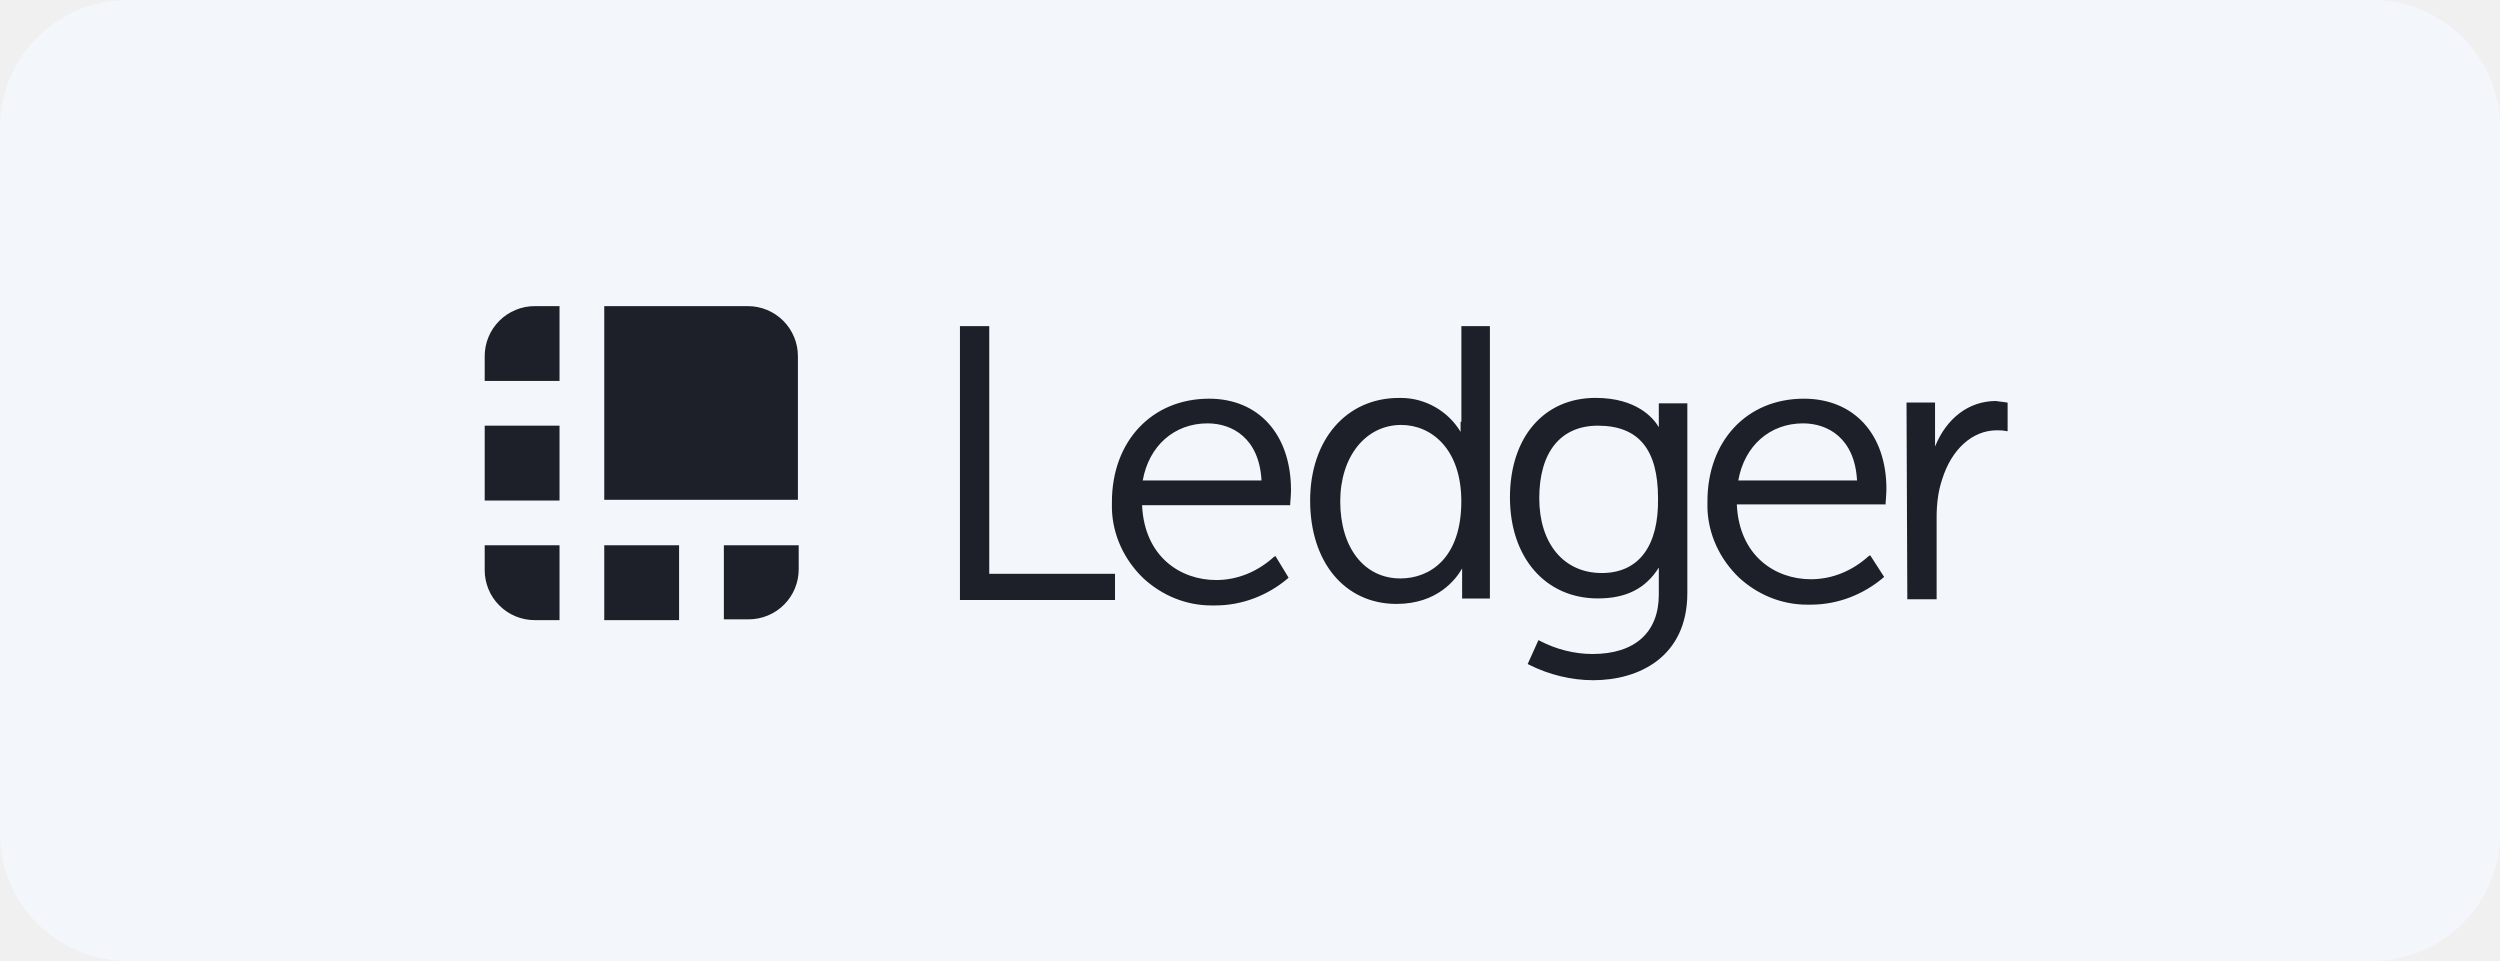
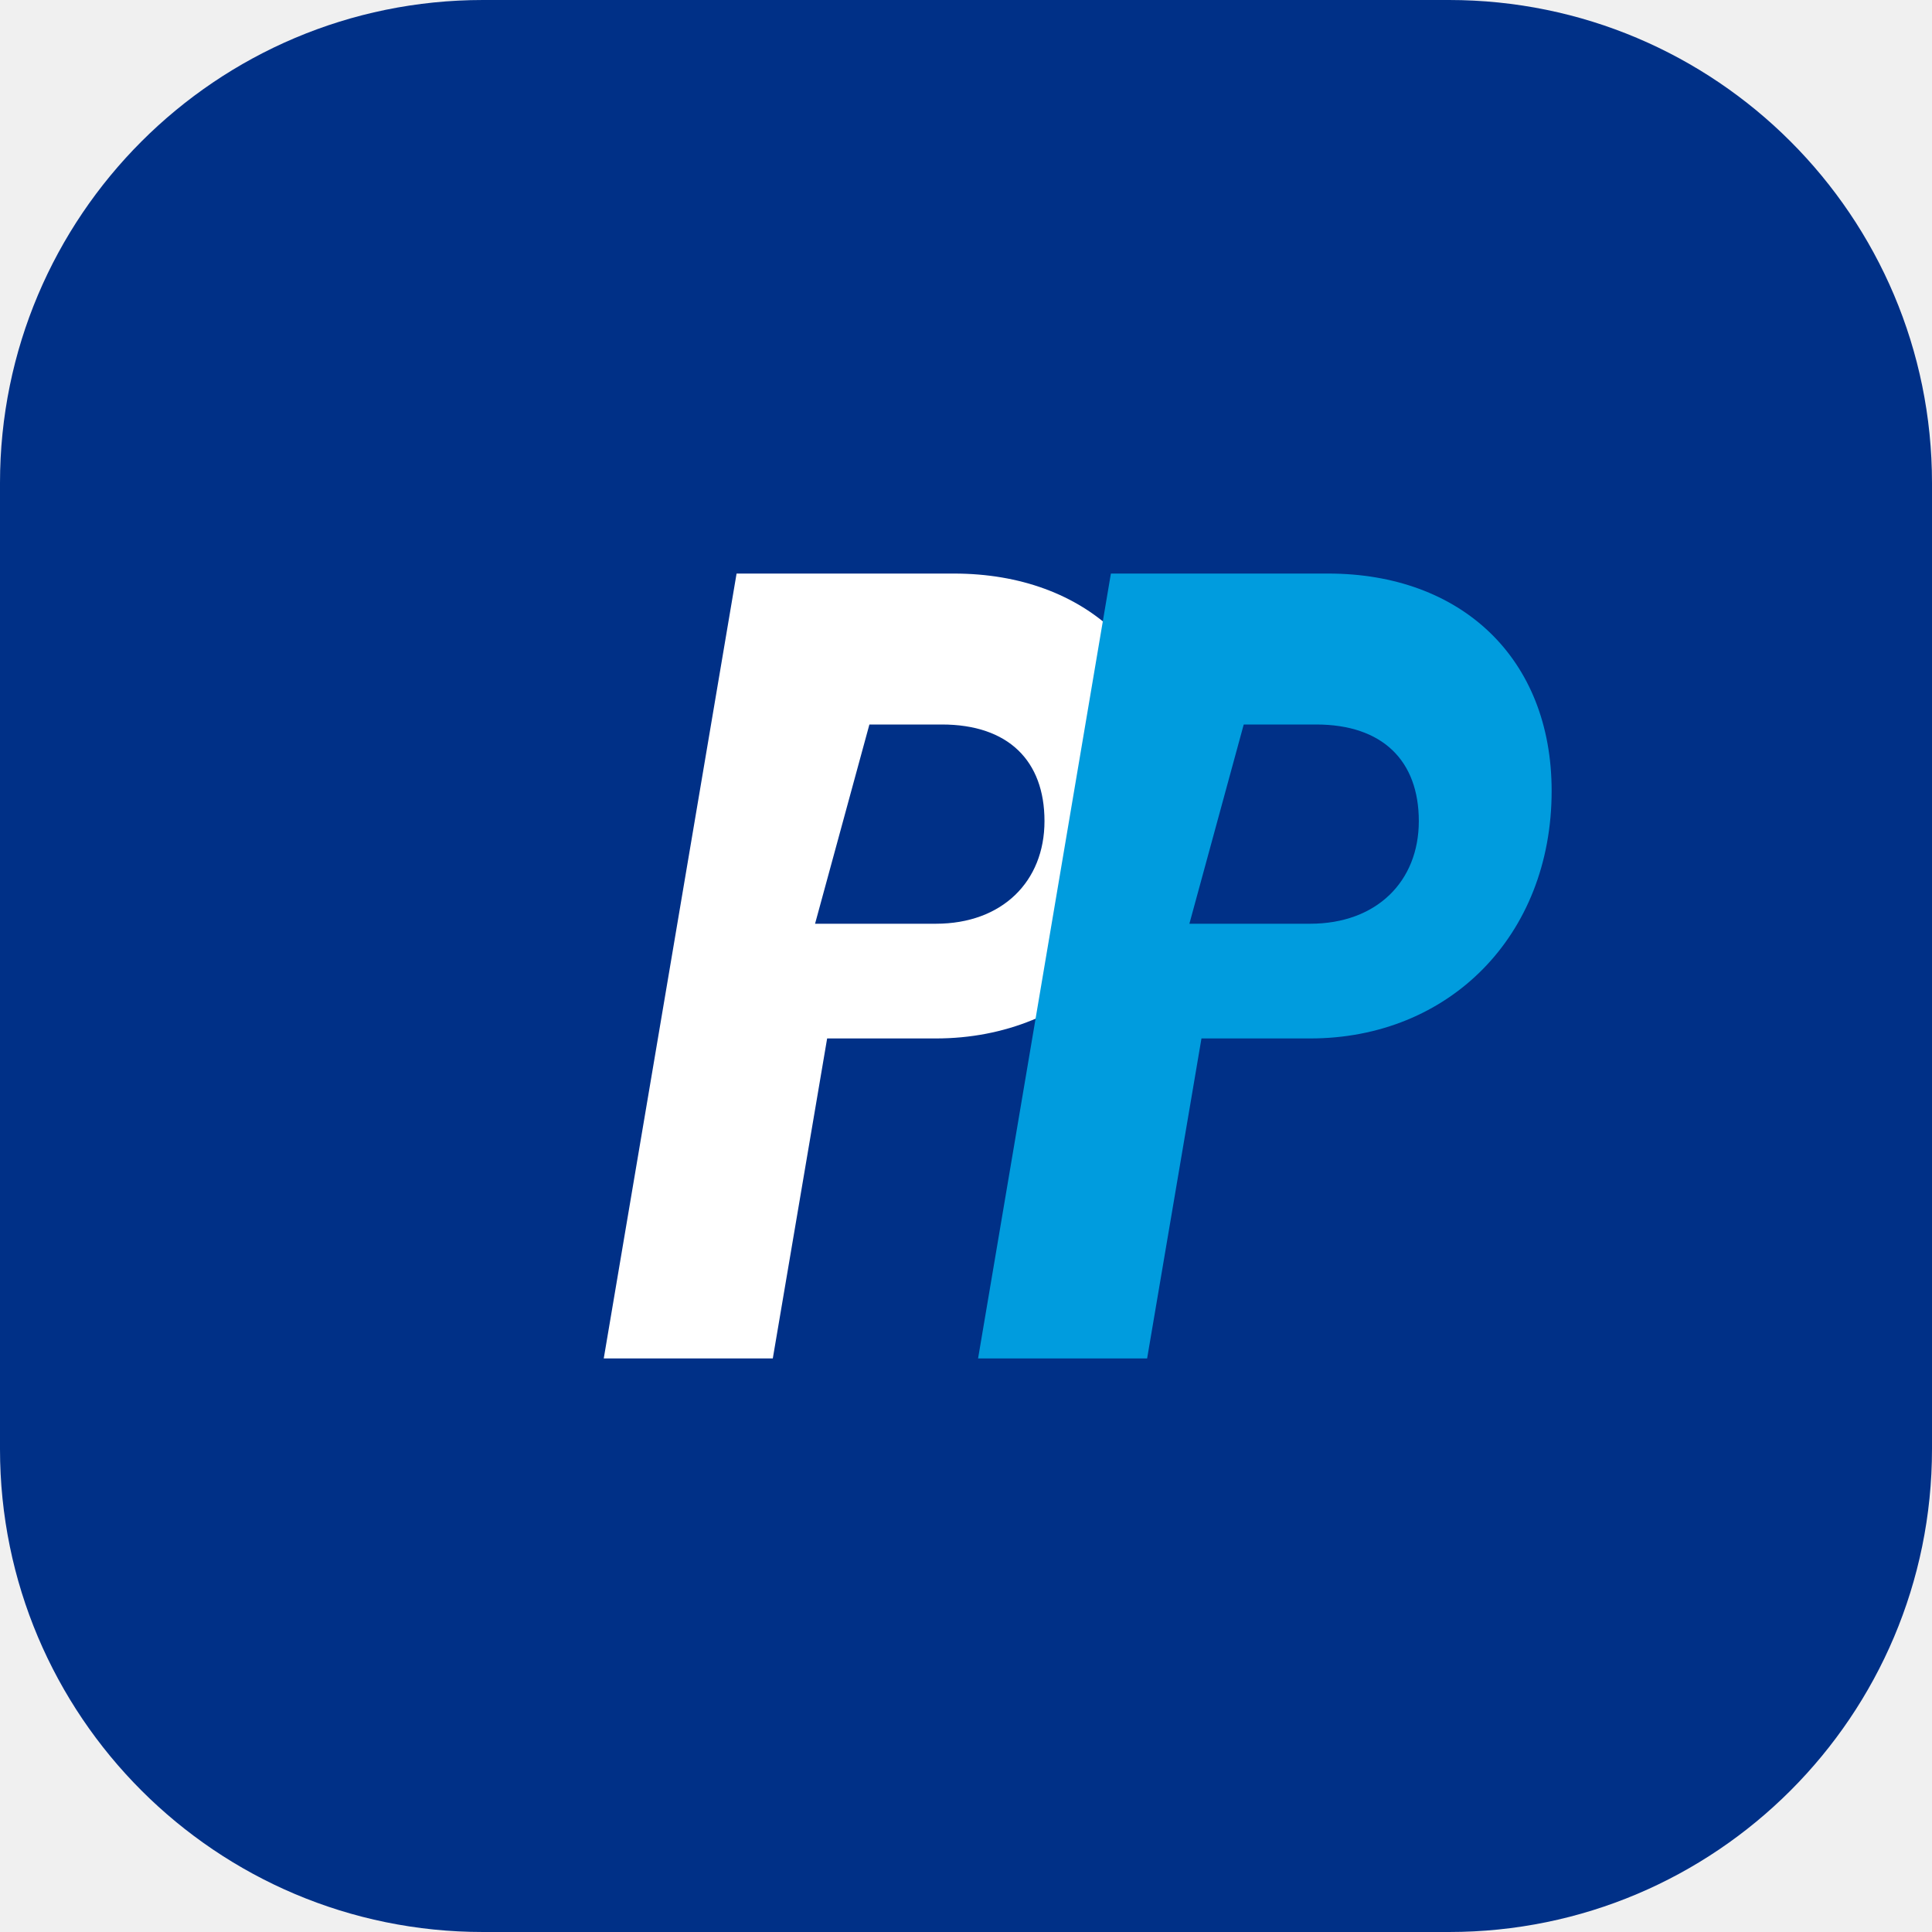
- <svg xmlns="http://www.w3.org/2000/svg" width="294" height="113" viewBox="0 0 294 113" fill="none">
-   <rect width="294" height="113" rx="15" fill="#F3F6FB" />
-   <g clip-path="url(#clip0_364_23728)">
-     <path d="M87.936 36H71.06v22.774h22.774V41.898A5.884 5.884 0 0 0 87.936 36ZM65.8 36h-2.902A5.884 5.884 0 0 0 57 41.898V44.8h8.8V36ZM57 50.06h8.8v8.8H57v-8.8Zm28.127 22.774h2.902a5.884 5.884 0 0 0 5.898-5.898v-2.809h-8.8v8.707ZM71.06 64.127h8.8v8.8h-8.8v-8.8Zm-14.06 0v2.902a5.884 5.884 0 0 0 5.898 5.898H65.8v-8.8H57Zm59.336-25.77h-3.447v32.205h18.237v-3.081h-14.79V38.358Zm25.855 8.528c-6.715 0-11.43 4.988-11.43 12.154v.824c.093 3.082 1.455 5.991 3.719 8.162 2.179 2 4.988 3.175 7.983 3.175h.452c3.174 0 6.17-1.182 8.527-3.175l.094-.093-1.541-2.537-.179.094c-1.907 1.727-4.264 2.723-6.801 2.723-4.171 0-8.435-2.723-8.707-8.8h17.421v-.18s.093-1.089.093-1.633c-.021-6.536-3.827-10.714-9.631-10.714Zm-7.804 9.617c.724-4.084 3.719-6.714 7.618-6.714 2.902 0 6.076 1.727 6.349 6.714h-13.967Zm37.378-6.894v1.183c-1.454-2.45-4.17-3.992-6.986-3.992h-.273c-6.17 0-10.434 4.902-10.434 12.068 0 7.26 4.085 12.154 10.162 12.154 4.808 0 6.987-2.902 7.711-4.17v3.54h3.267V38.357h-3.353v11.25h-.094Zm-7.08 18.417c-4.263 0-7.073-3.626-7.073-9.072 0-5.26 2.996-8.98 7.167-8.98 3.54 0 7.072 2.81 7.072 8.98 0 6.715-3.719 9.072-7.166 9.072Zm30.392-17.965v.18c-.638-1.09-2.63-3.448-7.439-3.448-6.076 0-10.068 4.63-10.068 11.703 0 7.072 4.171 11.88 10.341 11.88 3.354 0 5.625-1.181 7.166-3.625v3.174c0 4.443-2.809 6.987-7.804 6.987-2.085 0-4.264-.544-6.17-1.54l-.179-.093-1.269 2.809.18.093c2.357 1.182 4.987 1.813 7.531 1.813 5.353 0 11.065-2.723 11.065-10.255V47.43h-3.354v2.63Zm-6.715 17.328c-4.443 0-7.345-3.447-7.345-8.8 0-5.447 2.537-8.528 6.894-8.528 4.808 0 7.073 2.81 7.073 8.528.093 5.625-2.265 8.8-6.622 8.8Zm23.77-20.503c-6.714 0-11.337 4.988-11.337 12.068v.817c.094 3.081 1.455 5.99 3.72 8.162 2.178 2 4.987 3.175 7.983 3.175h.451c3.175 0 6.17-1.183 8.528-3.175l.093-.093-1.634-2.537-.179.093c-1.906 1.728-4.264 2.724-6.801 2.724-4.17 0-8.434-2.724-8.706-8.8h17.499v-.18s.093-1.089.093-1.634c0-6.442-3.812-10.62-9.71-10.62Zm-7.71 9.617c.723-4.084 3.719-6.714 7.617-6.714 2.902 0 6.077 1.727 6.349 6.714h-13.966Zm31.573-9.165c-.451-.093-.816-.093-1.268-.18-3.175 0-5.805 2-7.166 5.354v-5.174h-3.354l.093 22.953v.18h3.447v-9.704c0-1.455.179-2.995.638-4.357 1.089-3.54 3.54-5.804 6.442-5.804.366 0 .724 0 1.09.093h.179v-3.354l-.101-.007Z" fill="#1D2028" />
-   </g>
-   <defs>
-     <clipPath id="clip0_364_23728">
-       <path fill="#fff" transform="translate(57 36)" d="M0 0h179.081v44H0z" />
-     </clipPath>
-   </defs>
+ <svg xmlns="http://www.w3.org/2000/svg" viewBox="0 0 32 32" width="32" height="32" fill="none">
+   <rect width="32" height="32" rx="8" fill="#003087" />
+   <path d="M12.2 9.5h3.6c2.2 0 3.7 1.4 3.7 3.6 0 2.4-1.7 4.1-4 4.1h-1.8l-.9 5.3H10l2.2-13zm2.3 5.8h1c1.1 0 1.8-.7 1.8-1.7s-.6-1.6-1.7-1.6h-1.2l-.9 3.3h1z" fill="#fff" />
+   <path d="M18.4 9.5h3.6c2.2 0 3.7 1.4 3.7 3.6 0 2.4-1.7 4.1-4 4.1h-1.8l-.9 5.3h-2.8l2.2-13zm2.3 5.8h1c1.1 0 1.8-.7 1.8-1.7s-.6-1.6-1.7-1.6h-1.2l-.9 3.3h1z" fill="#009CDE" />
</svg>
